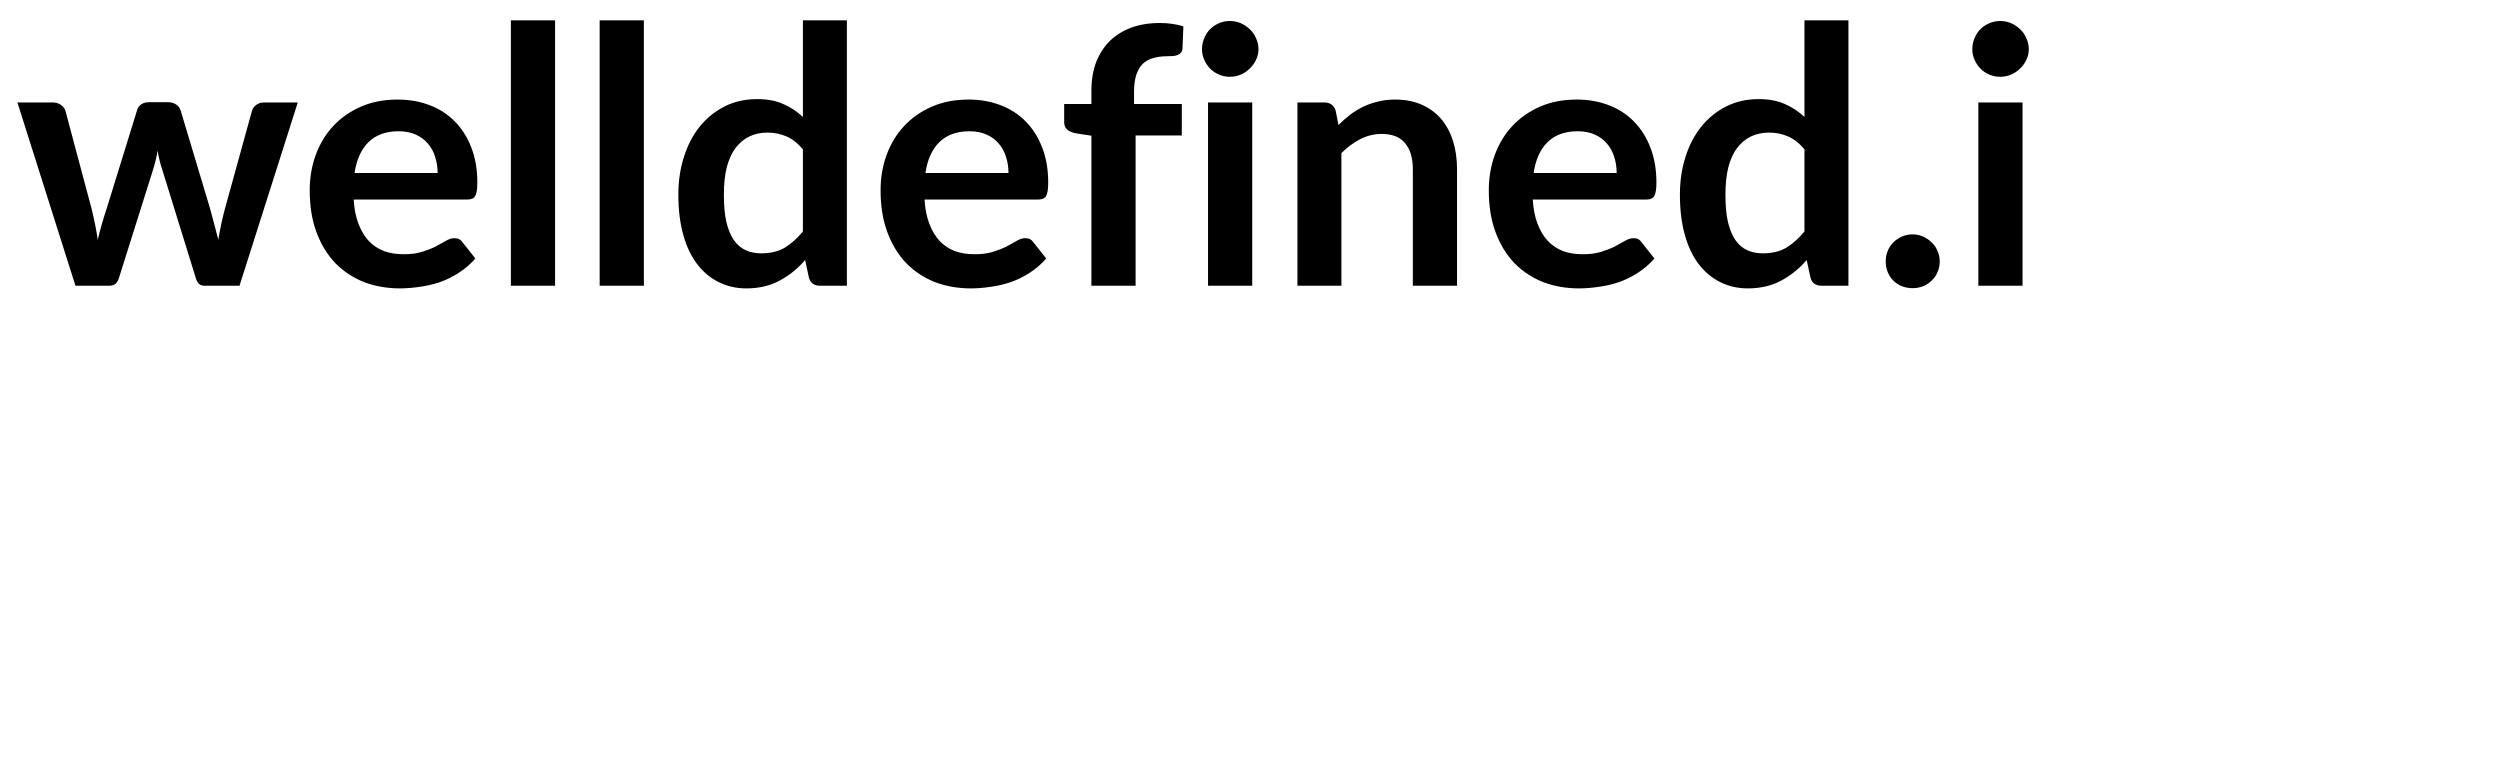
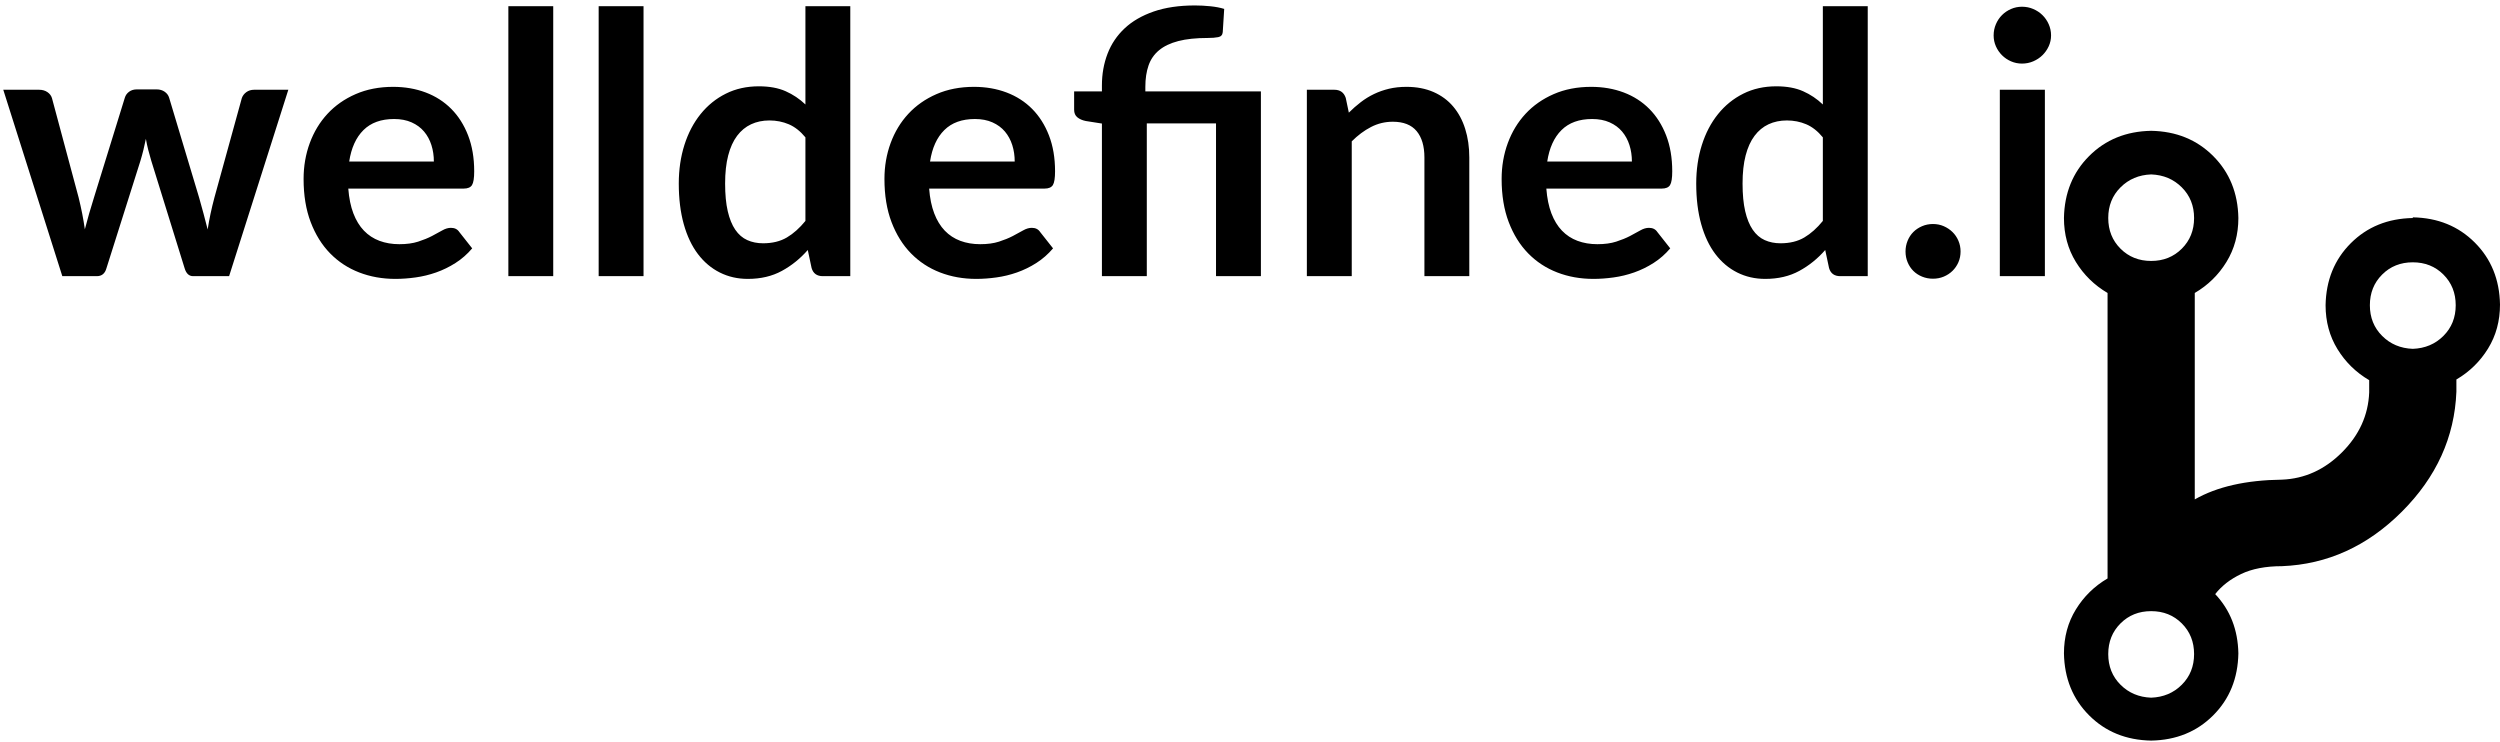
- <svg xmlns="http://www.w3.org/2000/svg" width="175px" height="53px" viewBox="0 0 175 53" version="1.1">
+ <svg xmlns="http://www.w3.org/2000/svg" width="172px" height="51px" viewBox="0 0 172 51" version="1.1">
  <defs />
-   <g id="Welcome" stroke="none" stroke-width="1" fill="none" fill-rule="evenodd">
-     <g id="Desktop" fill="#000000">
-       <g id="welldefined.i-+-" transform="translate(1, -5)">
-         <text id="welldefined.i" font-family="Lato" font-size="25" font-weight="bold">
-           <tspan x="0" y="25">welldefined.i</tspan>
-         </text>
-         <text id="" font-family="github-octicons" font-size="48" font-weight="normal">
-           <tspan x="142" y="51"></tspan>
-         </text>
-       </g>
+   <g id="Page-1" stroke="none" stroke-width="1" fill="none" fill-rule="evenodd">
+     <g id="welldefined.io-logo" fill="#000000">
+       <path d="M166,15 C164.281,15.031 162.859,15.609 161.734,16.734 C160.609,17.859 160.031,19.281 160,21 C160,22.125 160.273,23.133 160.82,24.023 C161.367,24.914 162.094,25.625 163,26.156 L163,27 C162.938,28.563 162.313,29.937 161.125,31.125 C159.937,32.313 158.563,32.937 157,33 C154.531,33.031 152.531,33.484 151,34.359 L151,20.156 C151.906,19.625 152.633,18.914 153.18,18.023 C153.727,17.133 154,16.125 154,15 C153.969,13.281 153.391,11.859 152.266,10.734 C151.141,9.609 149.719,9.031 148,9 C146.281,9.031 144.859,9.609 143.734,10.734 C142.609,11.859 142.031,13.281 142,15 C142,16.125 142.273,17.133 142.82,18.023 C143.367,18.914 144.094,19.625 145,20.156 L145,39.797 C144.094,40.328 143.367,41.039 142.82,41.93 C142.273,42.82 142,43.828 142,44.953 C142.031,46.672 142.609,48.094 143.734,49.219 C144.859,50.344 146.281,50.922 148,50.953 C149.719,50.922 151.141,50.344 152.266,49.219 C153.391,48.094 153.969,46.672 154,44.953 C153.969,43.328 153.438,41.969 152.406,40.875 C152.844,40.312 153.437,39.852 154.188,39.492 C154.938,39.133 155.875,38.953 157,38.953 C160.125,38.828 162.875,37.578 165.25,35.203 C167.625,32.828 168.875,30.078 169,26.953 L169,26.109 C169.906,25.578 170.633,24.867 171.18,23.977 C171.727,23.086 172,22.078 172,20.953 C171.969,19.234 171.391,17.813 170.266,16.688 C169.141,15.562 167.719,14.984 166,14.953 L166,15 Z M148,12 C148.844,12.031 149.547,12.328 150.109,12.891 C150.672,13.453 150.953,14.156 150.953,15 C150.953,15.844 150.672,16.547 150.109,17.109 C149.547,17.672 148.844,17.953 148,17.953 C147.156,17.953 146.453,17.672 145.891,17.109 C145.328,16.547 145.047,15.844 145.047,15 C145.047,14.156 145.328,13.453 145.891,12.891 C146.453,12.328 147.156,12.031 148,12 L148,12 Z M148,48 C147.156,47.969 146.453,47.672 145.891,47.109 C145.328,46.547 145.047,45.844 145.047,45 C145.047,44.156 145.328,43.453 145.891,42.891 C146.453,42.328 147.156,42.047 148,42.047 C148.844,42.047 149.547,42.328 150.109,42.891 C150.672,43.453 150.953,44.156 150.953,45 C150.953,45.844 150.672,46.547 150.109,47.109 C149.547,47.672 148.844,47.969 148,48 L148,48 Z M166,24 C165.156,23.969 164.453,23.672 163.891,23.109 C163.328,22.547 163.047,21.844 163.047,21 C163.047,20.156 163.328,19.453 163.891,18.891 C164.453,18.328 165.156,18.047 166,18.047 C166.844,18.047 167.547,18.328 168.109,18.891 C168.672,19.453 168.953,20.156 168.953,21 C168.953,21.844 168.672,22.547 168.109,23.109 C167.547,23.672 166.844,23.969 166,24 L166,24 Z" id="" />
+       <path d="M19.837,6.175 L15.762,19 L13.287,19 C13.004,19 12.808,18.817 12.7,18.45 L10.4,11.037 C10.325,10.787 10.256,10.54 10.194,10.294 C10.131,10.048 10.079,9.8 10.037,9.55 C9.987,9.8 9.931,10.052 9.869,10.306 C9.806,10.56 9.738,10.812 9.662,11.062 L7.325,18.45 C7.225,18.817 7.004,19 6.662,19 L4.287,19 L0.225,6.175 L2.688,6.175 C2.913,6.175 3.104,6.229 3.263,6.338 C3.421,6.446 3.525,6.583 3.575,6.75 L5.412,13.6 C5.504,13.975 5.585,14.342 5.656,14.7 C5.727,15.058 5.787,15.417 5.838,15.775 C5.929,15.417 6.027,15.058 6.131,14.7 C6.235,14.342 6.346,13.975 6.463,13.6 L8.588,6.725 C8.638,6.558 8.735,6.421 8.881,6.312 C9.027,6.204 9.204,6.15 9.412,6.15 L10.775,6.15 C10.992,6.15 11.177,6.204 11.331,6.312 C11.485,6.421 11.587,6.558 11.637,6.725 L13.7,13.6 C13.808,13.975 13.91,14.344 14.006,14.706 C14.102,15.069 14.196,15.429 14.287,15.787 C14.396,15.079 14.55,14.35 14.75,13.6 L16.637,6.75 C16.696,6.583 16.8,6.446 16.95,6.338 C17.1,6.229 17.279,6.175 17.488,6.175 L19.837,6.175 Z M29.85,11.113 C29.85,10.712 29.794,10.335 29.681,9.981 C29.569,9.627 29.4,9.317 29.175,9.05 C28.95,8.783 28.665,8.573 28.319,8.419 C27.973,8.265 27.571,8.188 27.113,8.188 C26.221,8.188 25.519,8.442 25.006,8.95 C24.494,9.458 24.167,10.179 24.025,11.113 L29.85,11.113 Z M23.962,12.975 C24.013,13.633 24.129,14.202 24.312,14.681 C24.496,15.16 24.737,15.556 25.038,15.869 C25.338,16.181 25.694,16.415 26.106,16.569 C26.519,16.723 26.975,16.8 27.475,16.8 C27.975,16.8 28.406,16.742 28.769,16.625 C29.131,16.508 29.448,16.379 29.719,16.238 C29.99,16.096 30.227,15.967 30.431,15.85 C30.635,15.733 30.833,15.675 31.025,15.675 C31.283,15.675 31.475,15.771 31.6,15.963 L32.487,17.087 C32.146,17.488 31.763,17.823 31.337,18.094 C30.912,18.365 30.469,18.581 30.006,18.744 C29.544,18.906 29.073,19.021 28.594,19.087 C28.115,19.154 27.65,19.188 27.2,19.188 C26.308,19.188 25.479,19.04 24.712,18.744 C23.946,18.448 23.279,18.01 22.712,17.431 C22.146,16.852 21.7,16.135 21.375,15.281 C21.05,14.427 20.887,13.438 20.887,12.312 C20.887,11.437 21.029,10.615 21.312,9.844 C21.596,9.073 22.002,8.402 22.531,7.831 C23.06,7.26 23.706,6.808 24.469,6.475 C25.231,6.142 26.092,5.975 27.05,5.975 C27.858,5.975 28.604,6.104 29.288,6.362 C29.971,6.621 30.558,6.998 31.05,7.494 C31.542,7.99 31.927,8.598 32.206,9.319 C32.485,10.04 32.625,10.862 32.625,11.787 C32.625,12.254 32.575,12.569 32.475,12.731 C32.375,12.894 32.183,12.975 31.9,12.975 L23.962,12.975 Z M38.062,0.425 L38.062,19 L34.975,19 L34.975,0.425 L38.062,0.425 Z M44.275,0.425 L44.275,19 L41.188,19 L41.188,0.425 L44.275,0.425 Z M55.413,9.45 C55.062,9.025 54.681,8.725 54.269,8.55 C53.856,8.375 53.413,8.287 52.938,8.287 C52.471,8.287 52.05,8.375 51.675,8.55 C51.3,8.725 50.979,8.99 50.712,9.344 C50.446,9.698 50.242,10.148 50.1,10.694 C49.958,11.24 49.888,11.883 49.888,12.625 C49.888,13.375 49.948,14.01 50.069,14.531 C50.19,15.052 50.362,15.477 50.587,15.806 C50.813,16.135 51.087,16.373 51.413,16.519 C51.738,16.665 52.1,16.738 52.5,16.738 C53.142,16.738 53.687,16.604 54.138,16.337 C54.588,16.071 55.012,15.692 55.413,15.2 L55.413,9.45 Z M58.5,0.425 L58.5,19 L56.612,19 C56.204,19 55.946,18.813 55.837,18.438 L55.575,17.2 C55.058,17.792 54.465,18.271 53.794,18.637 C53.123,19.004 52.342,19.188 51.45,19.188 C50.75,19.188 50.108,19.042 49.525,18.75 C48.942,18.458 48.44,18.035 48.019,17.481 C47.598,16.927 47.273,16.242 47.044,15.425 C46.815,14.608 46.7,13.675 46.7,12.625 C46.7,11.675 46.829,10.792 47.087,9.975 C47.346,9.158 47.717,8.45 48.2,7.85 C48.683,7.25 49.262,6.781 49.938,6.444 C50.613,6.106 51.371,5.938 52.212,5.938 C52.929,5.938 53.542,6.05 54.05,6.275 C54.558,6.5 55.012,6.804 55.413,7.188 L55.413,0.425 L58.5,0.425 Z M69.812,11.113 C69.812,10.712 69.756,10.335 69.644,9.981 C69.531,9.627 69.363,9.317 69.138,9.05 C68.912,8.783 68.627,8.573 68.281,8.419 C67.935,8.265 67.533,8.188 67.075,8.188 C66.183,8.188 65.481,8.442 64.969,8.95 C64.456,9.458 64.129,10.179 63.987,11.113 L69.812,11.113 Z M63.925,12.975 C63.975,13.633 64.092,14.202 64.275,14.681 C64.458,15.16 64.7,15.556 65,15.869 C65.3,16.181 65.656,16.415 66.069,16.569 C66.481,16.723 66.937,16.8 67.438,16.8 C67.938,16.8 68.369,16.742 68.731,16.625 C69.094,16.508 69.41,16.379 69.681,16.238 C69.952,16.096 70.19,15.967 70.394,15.85 C70.598,15.733 70.796,15.675 70.987,15.675 C71.246,15.675 71.437,15.771 71.562,15.963 L72.45,17.087 C72.108,17.488 71.725,17.823 71.3,18.094 C70.875,18.365 70.431,18.581 69.969,18.744 C69.506,18.906 69.035,19.021 68.556,19.087 C68.077,19.154 67.613,19.188 67.162,19.188 C66.271,19.188 65.442,19.04 64.675,18.744 C63.908,18.448 63.242,18.01 62.675,17.431 C62.108,16.852 61.663,16.135 61.337,15.281 C61.012,14.427 60.85,13.438 60.85,12.312 C60.85,11.437 60.992,10.615 61.275,9.844 C61.558,9.073 61.965,8.402 62.494,7.831 C63.023,7.26 63.669,6.808 64.431,6.475 C65.194,6.142 66.054,5.975 67.013,5.975 C67.821,5.975 68.567,6.104 69.25,6.362 C69.933,6.621 70.521,6.998 71.013,7.494 C71.504,7.99 71.89,8.598 72.169,9.319 C72.448,10.04 72.588,10.862 72.588,11.787 C72.588,12.254 72.538,12.569 72.438,12.731 C72.337,12.894 72.146,12.975 71.862,12.975 L63.925,12.975 Z M75.812,19 L75.812,8.5 L74.7,8.325 C74.458,8.275 74.265,8.19 74.119,8.069 C73.973,7.948 73.9,7.775 73.9,7.55 L73.9,6.287 L75.812,6.287 L75.812,5.875 C75.812,5.092 75.942,4.365 76.2,3.694 C76.458,3.023 76.85,2.442 77.375,1.95 C77.9,1.458 78.565,1.073 79.369,0.794 C80.173,0.515 81.121,0.375 82.213,0.375 C82.563,0.375 82.919,0.394 83.281,0.431 C83.644,0.469 83.958,0.529 84.225,0.613 L84.125,2.212 C84.108,2.404 84.004,2.519 83.812,2.556 C83.621,2.594 83.383,2.612 83.1,2.612 C82.292,2.612 81.615,2.683 81.069,2.825 C80.523,2.967 80.081,3.177 79.744,3.456 C79.406,3.735 79.165,4.085 79.019,4.506 C78.873,4.927 78.8,5.417 78.8,5.975 L78.8,6.287 L86.75,6.287 L86.75,19 L83.662,19 L83.662,8.488 L78.9,8.488 L78.9,19 L75.812,19 Z M92.8,7.75 C93.058,7.492 93.331,7.252 93.619,7.031 C93.906,6.81 94.21,6.623 94.531,6.469 C94.852,6.315 95.196,6.194 95.562,6.106 C95.929,6.019 96.329,5.975 96.763,5.975 C97.463,5.975 98.083,6.094 98.625,6.331 C99.167,6.569 99.619,6.902 99.981,7.331 C100.344,7.76 100.619,8.273 100.806,8.869 C100.994,9.465 101.088,10.121 101.088,10.838 L101.088,19 L98,19 L98,10.838 C98,10.054 97.821,9.448 97.463,9.019 C97.104,8.59 96.558,8.375 95.825,8.375 C95.292,8.375 94.792,8.496 94.325,8.738 C93.858,8.979 93.417,9.308 93,9.725 L93,19 L89.912,19 L89.912,6.175 L91.8,6.175 C92.2,6.175 92.462,6.362 92.588,6.737 L92.8,7.75 Z M112.275,11.113 C112.275,10.712 112.219,10.335 112.106,9.981 C111.994,9.627 111.825,9.317 111.6,9.05 C111.375,8.783 111.09,8.573 110.744,8.419 C110.398,8.265 109.996,8.188 109.537,8.188 C108.646,8.188 107.944,8.442 107.431,8.95 C106.919,9.458 106.592,10.179 106.45,11.113 L112.275,11.113 Z M106.388,12.975 C106.438,13.633 106.554,14.202 106.737,14.681 C106.921,15.16 107.162,15.556 107.463,15.869 C107.763,16.181 108.119,16.415 108.531,16.569 C108.944,16.723 109.4,16.8 109.9,16.8 C110.4,16.8 110.831,16.742 111.194,16.625 C111.556,16.508 111.873,16.379 112.144,16.238 C112.415,16.096 112.652,15.967 112.856,15.85 C113.06,15.733 113.258,15.675 113.45,15.675 C113.708,15.675 113.9,15.771 114.025,15.963 L114.912,17.087 C114.571,17.488 114.188,17.823 113.763,18.094 C113.337,18.365 112.894,18.581 112.431,18.744 C111.969,18.906 111.498,19.021 111.019,19.087 C110.54,19.154 110.075,19.188 109.625,19.188 C108.733,19.188 107.904,19.04 107.138,18.744 C106.371,18.448 105.704,18.01 105.138,17.431 C104.571,16.852 104.125,16.135 103.8,15.281 C103.475,14.427 103.312,13.438 103.312,12.312 C103.312,11.437 103.454,10.615 103.737,9.844 C104.021,9.073 104.427,8.402 104.956,7.831 C105.485,7.26 106.131,6.808 106.894,6.475 C107.656,6.142 108.517,5.975 109.475,5.975 C110.283,5.975 111.029,6.104 111.713,6.362 C112.396,6.621 112.983,6.998 113.475,7.494 C113.967,7.99 114.352,8.598 114.631,9.319 C114.91,10.04 115.05,10.862 115.05,11.787 C115.05,12.254 115,12.569 114.9,12.731 C114.8,12.894 114.608,12.975 114.325,12.975 L106.388,12.975 Z M125.412,9.45 C125.062,9.025 124.681,8.725 124.269,8.55 C123.856,8.375 123.413,8.287 122.938,8.287 C122.471,8.287 122.05,8.375 121.675,8.55 C121.3,8.725 120.979,8.99 120.713,9.344 C120.446,9.698 120.242,10.148 120.1,10.694 C119.958,11.24 119.888,11.883 119.888,12.625 C119.888,13.375 119.948,14.01 120.069,14.531 C120.19,15.052 120.362,15.477 120.588,15.806 C120.813,16.135 121.087,16.373 121.412,16.519 C121.738,16.665 122.1,16.738 122.5,16.738 C123.142,16.738 123.687,16.604 124.138,16.337 C124.588,16.071 125.012,15.692 125.412,15.2 L125.412,9.45 Z M128.5,0.425 L128.5,19 L126.612,19 C126.204,19 125.946,18.813 125.838,18.438 L125.575,17.2 C125.058,17.792 124.465,18.271 123.794,18.637 C123.123,19.004 122.342,19.188 121.45,19.188 C120.75,19.188 120.108,19.042 119.525,18.75 C118.942,18.458 118.44,18.035 118.019,17.481 C117.598,16.927 117.273,16.242 117.044,15.425 C116.815,14.608 116.7,13.675 116.7,12.625 C116.7,11.675 116.829,10.792 117.088,9.975 C117.346,9.158 117.717,8.45 118.2,7.85 C118.683,7.25 119.262,6.781 119.938,6.444 C120.613,6.106 121.371,5.938 122.213,5.938 C122.929,5.938 123.542,6.05 124.05,6.275 C124.558,6.5 125.012,6.804 125.412,7.188 L125.412,0.425 L128.5,0.425 Z M131.1,17.3 C131.1,17.042 131.148,16.796 131.244,16.562 C131.34,16.329 131.471,16.129 131.637,15.963 C131.804,15.796 132.004,15.663 132.238,15.562 C132.471,15.462 132.721,15.412 132.988,15.412 C133.254,15.412 133.502,15.462 133.731,15.562 C133.96,15.663 134.16,15.796 134.331,15.963 C134.502,16.129 134.637,16.329 134.738,16.562 C134.838,16.796 134.887,17.042 134.887,17.3 C134.887,17.567 134.838,17.815 134.738,18.044 C134.637,18.273 134.502,18.471 134.331,18.637 C134.16,18.804 133.96,18.935 133.731,19.031 C133.502,19.127 133.254,19.175 132.988,19.175 C132.721,19.175 132.471,19.127 132.238,19.031 C132.004,18.935 131.804,18.804 131.637,18.637 C131.471,18.471 131.34,18.273 131.244,18.044 C131.148,17.815 131.1,17.567 131.1,17.3 L131.1,17.3 Z M140.688,6.175 L140.688,19 L137.588,19 L137.588,6.175 L140.688,6.175 Z M141.113,2.438 C141.113,2.704 141.058,2.954 140.95,3.188 C140.842,3.421 140.698,3.625 140.519,3.8 C140.34,3.975 140.129,4.115 139.887,4.219 C139.646,4.323 139.388,4.375 139.113,4.375 C138.846,4.375 138.594,4.323 138.356,4.219 C138.119,4.115 137.913,3.975 137.738,3.8 C137.562,3.625 137.423,3.421 137.319,3.188 C137.215,2.954 137.162,2.704 137.162,2.438 C137.162,2.162 137.215,1.904 137.319,1.663 C137.423,1.421 137.562,1.213 137.738,1.038 C137.913,0.862 138.119,0.723 138.356,0.619 C138.594,0.515 138.846,0.463 139.113,0.463 C139.388,0.463 139.646,0.515 139.887,0.619 C140.129,0.723 140.34,0.862 140.519,1.038 C140.698,1.213 140.842,1.421 140.95,1.663 C141.058,1.904 141.113,2.162 141.113,2.438 L141.113,2.438 Z" id="welldefined.i" />
    </g>
  </g>
</svg>
